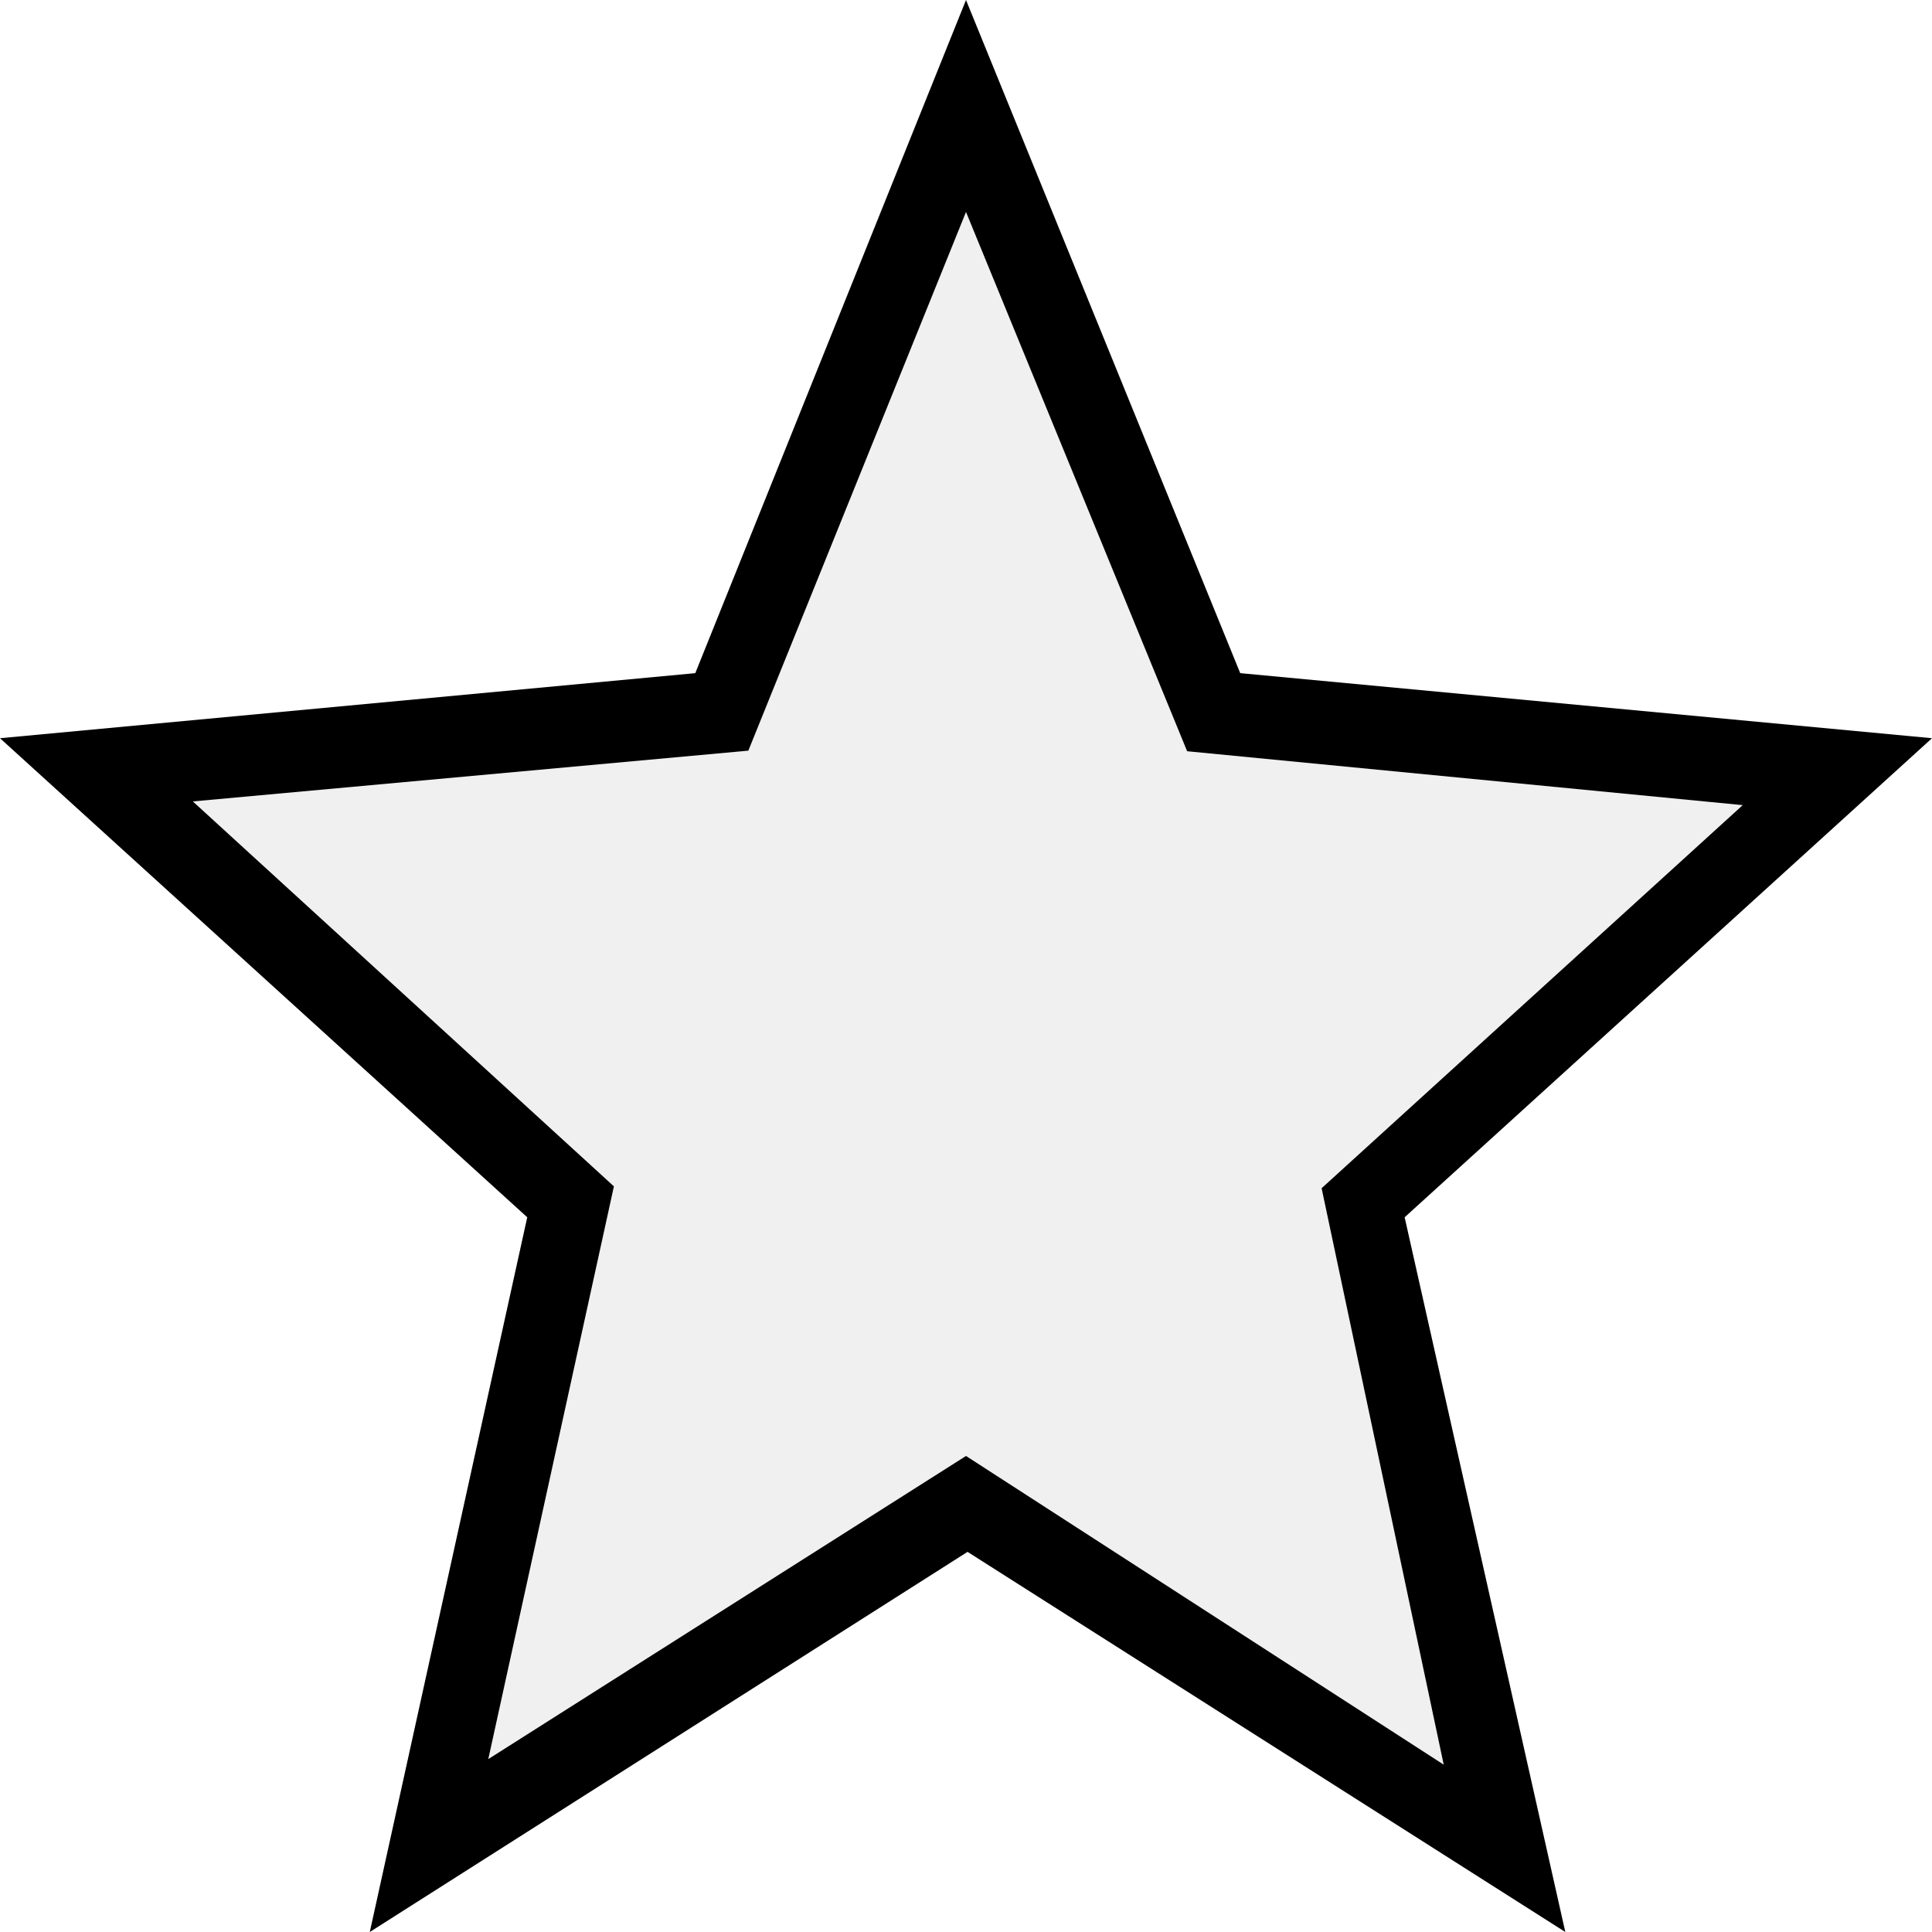
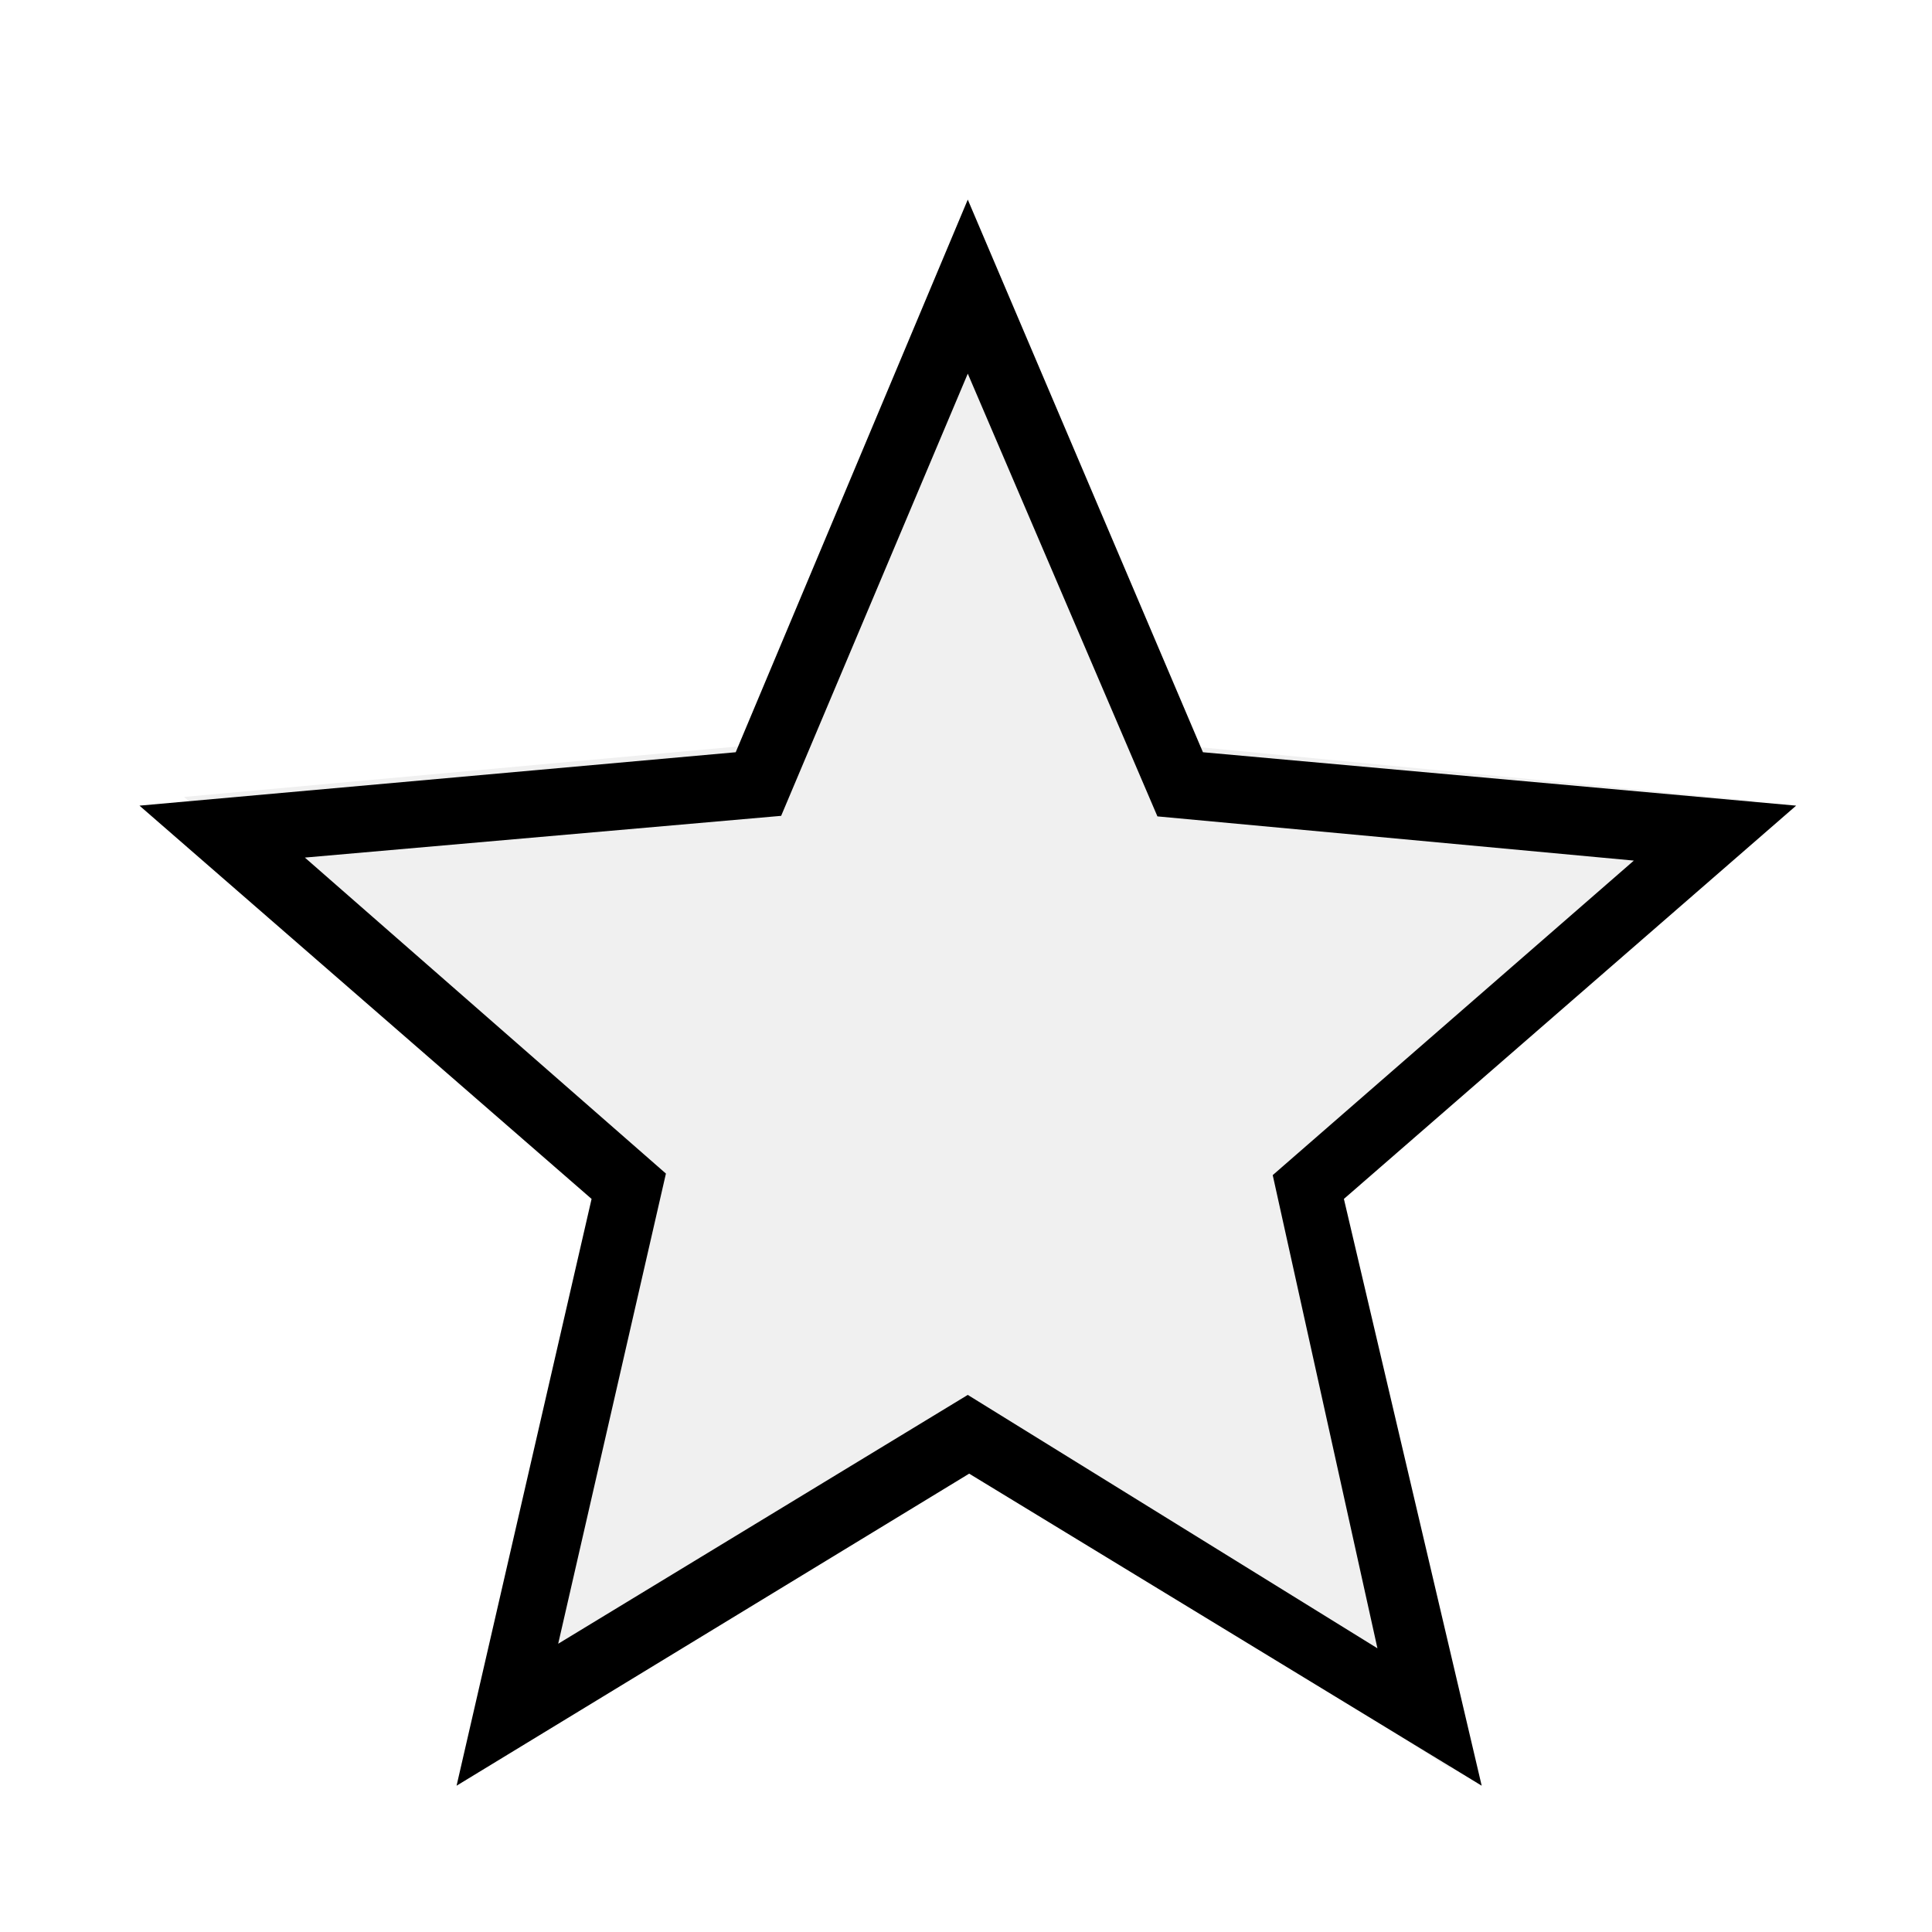
- <svg xmlns="http://www.w3.org/2000/svg" viewBox="0 0 50 50" width="70px">
-   <path d="M 12.637 45.525 L 25 37.68 L 37.363 45.669 L 34.203 30.751 L 45.101 20.837 L 30.723 19.442 L 25 5.486 L 19.367 19.427 L 4.991 20.741 L 15.888 30.703 L 12.637 45.525 Z M 9.57 50 L 0 50 L 0 19.105 L 0 0 L 25 0 L 50 0 L 50 19.105 L 50 50 L 40.51 50 L 25.506 50 L 9.57 50 Z M 25 26.516 Z" style="fill: rgb(255, 255, 255);" transform="matrix(1, 0, 0, 1, 0, 0)" />
-   <path d="M 12.637 45.525 L 25 37.68 L 37.363 45.669 L 34.203 30.751 L 45.101 20.837 L 30.723 19.442 L 25 5.486 L 19.367 19.427 L 4.991 20.741 L 15.888 30.703 L 12.637 45.525 Z M 9.57 50 L 13.645 31.503 L 0 19.105 L 17.994 17.421 L 25 0 L 32.097 17.421 L 50 19.105 L 36.352 31.503 L 40.51 50 L 25.04 40.162 L 9.57 50 Z M 25 26.516 Z" style="" transform="matrix(1, 0, 0, 1, 0, 0)" />
+ <svg xmlns="http://www.w3.org/2000/svg" viewBox="0 0 25 25" width="50px" version="1.1" id="svg2">
+   <defs id="defs2" />
+   <path d="m 6.252,22.813 6.257,-3.957 6.257,4.029 -1.599,-7.524 5.516,-5 -7.277,-0.704 -2.897,-7.039 -2.851,7.031 -7.276,0.663 5.515,5.024 z m -1.552,2.257 H -0.144 V 9.489 -0.147 H 12.509 25.163 V 9.489 25.07 H 20.359 12.765 Z M 12.509,13.226 Z" style="fill:#ffffff;stroke-width:0.505" id="path1" />
+   <path d="M 7.223,21.27 12.523,18.05 17.824,21.329 16.469,15.206 21.142,11.136 14.977,10.564 12.523,4.835 10.108,10.557 3.945,11.097 8.617,15.186 Z M 5.908,23.107 7.655,15.514 1.805,10.425 9.52,9.734 12.523,2.583 l 3.043,7.151 7.676,0.691 -5.852,5.089 1.783,7.593 L 12.541,19.069 Z M 12.523,13.467 Z" id="path2" style="stroke-width:0.42" />
</svg>
